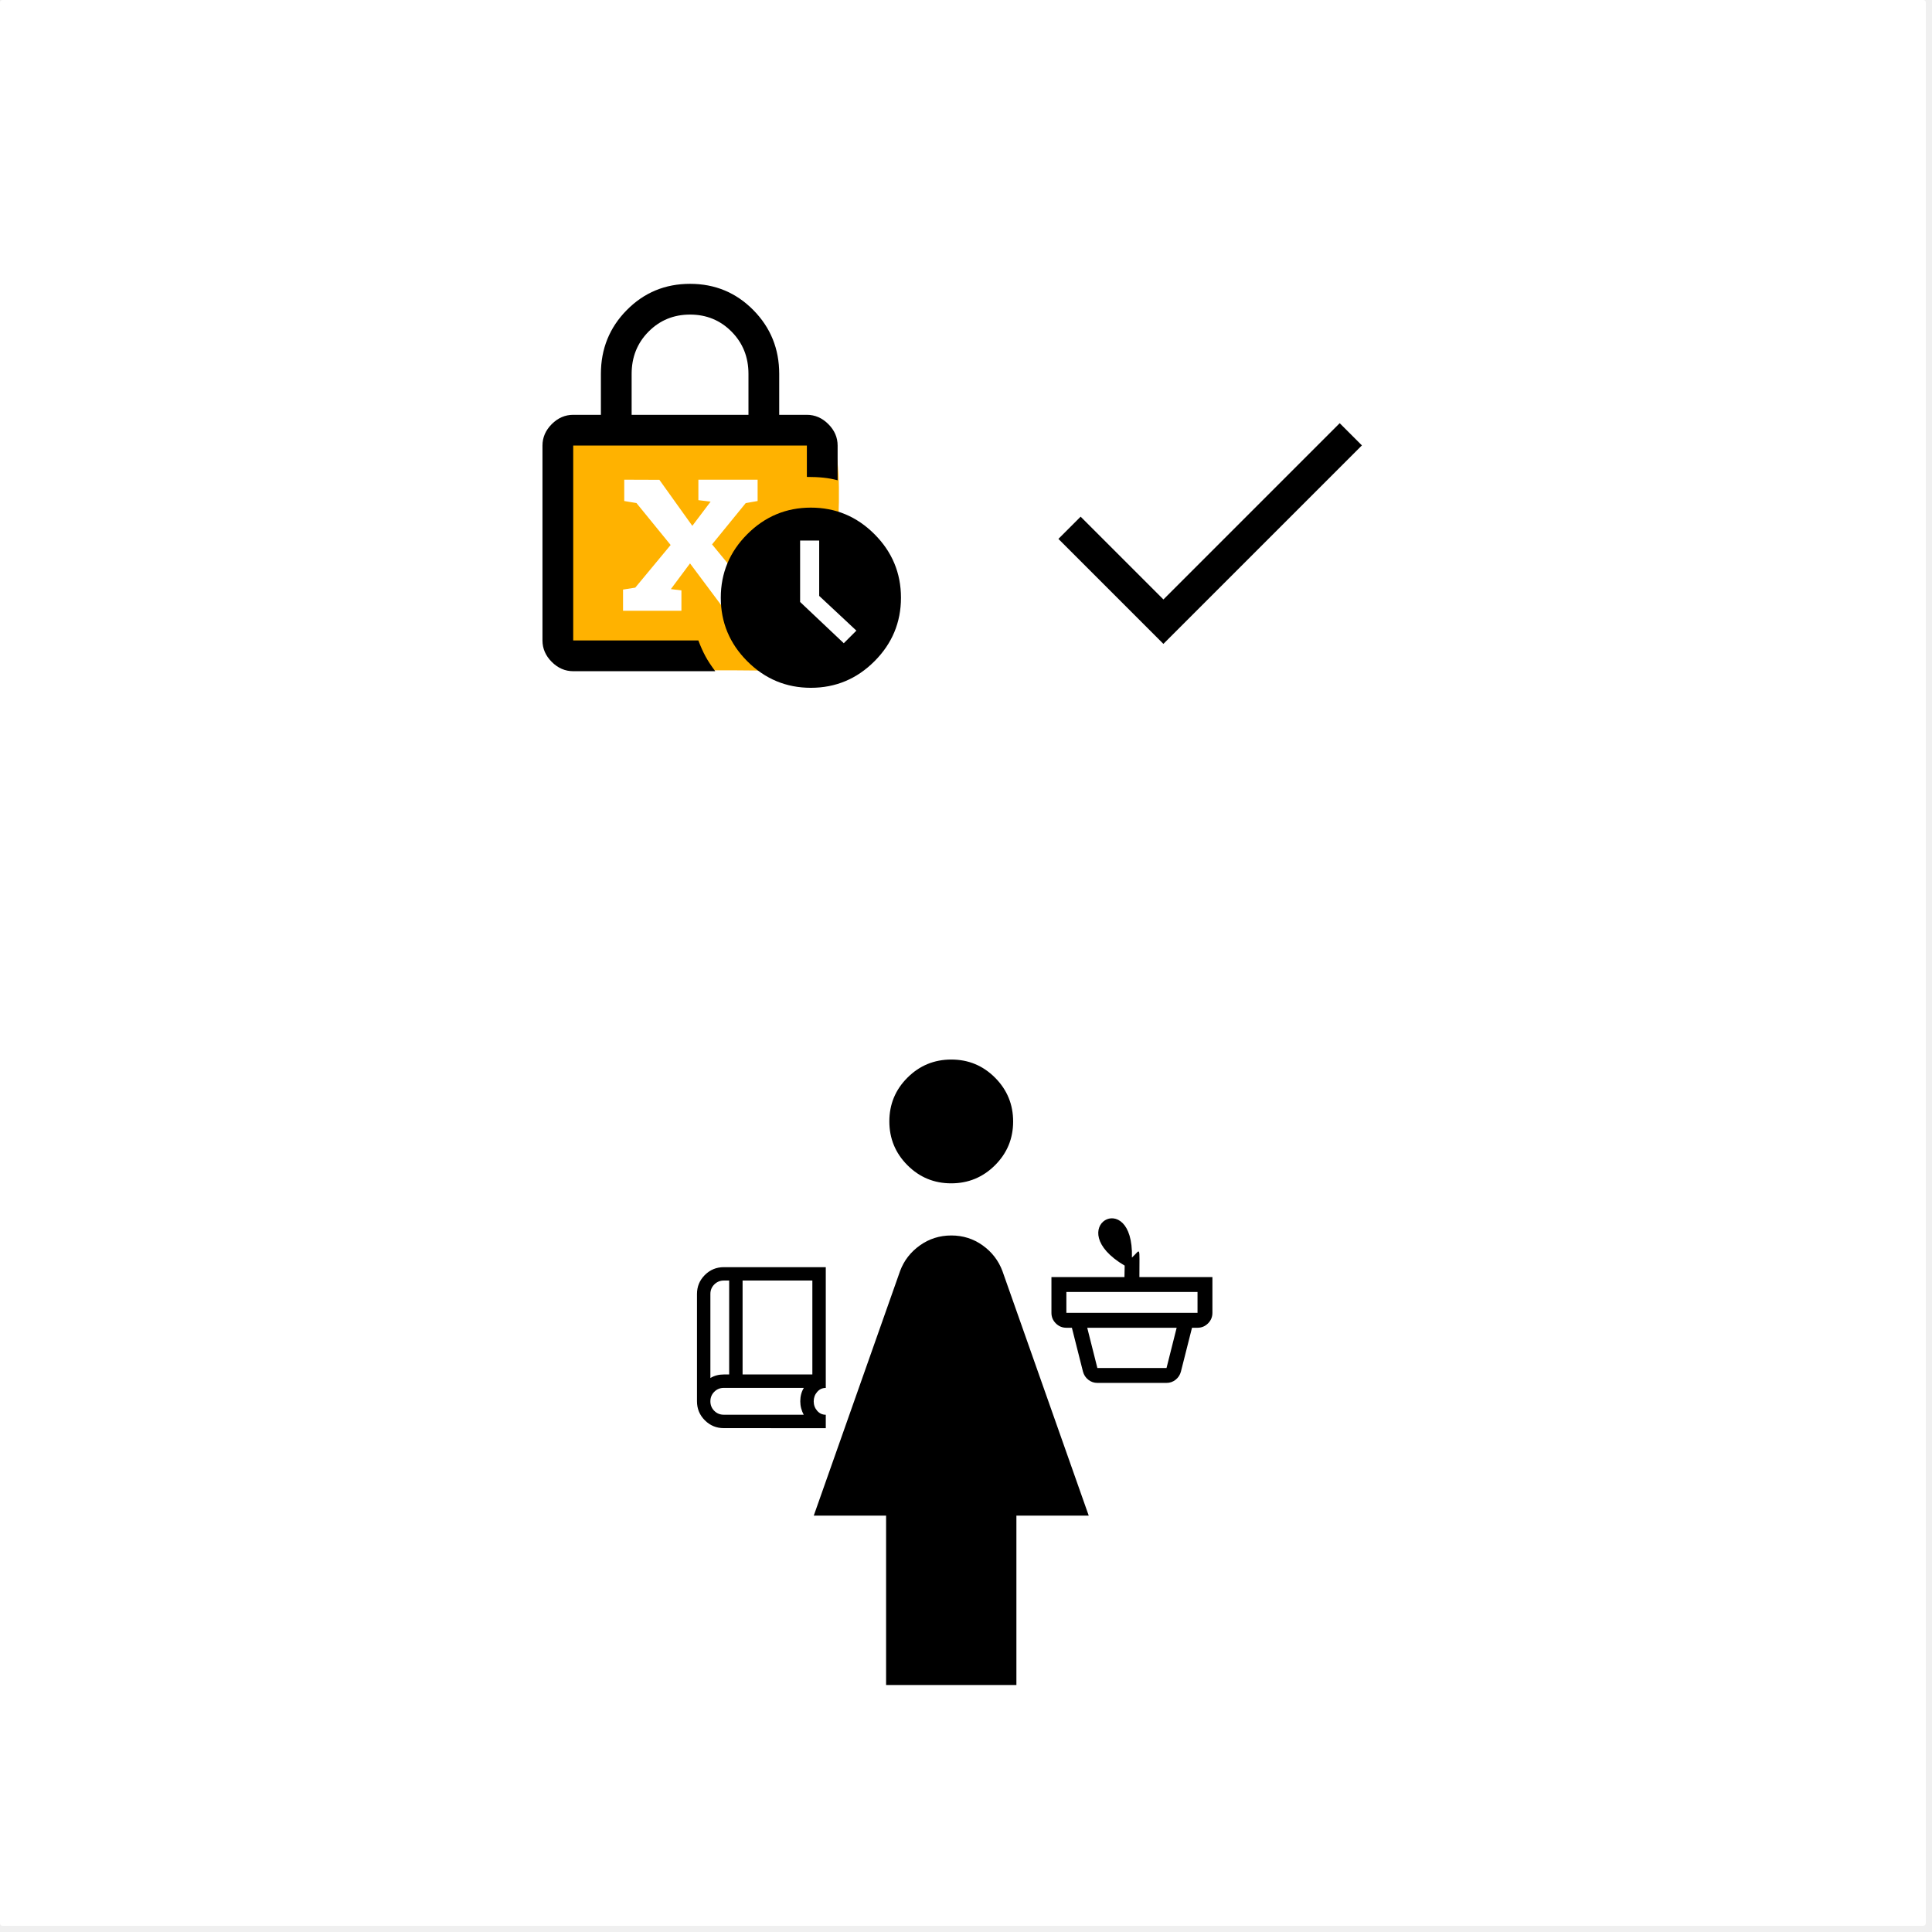
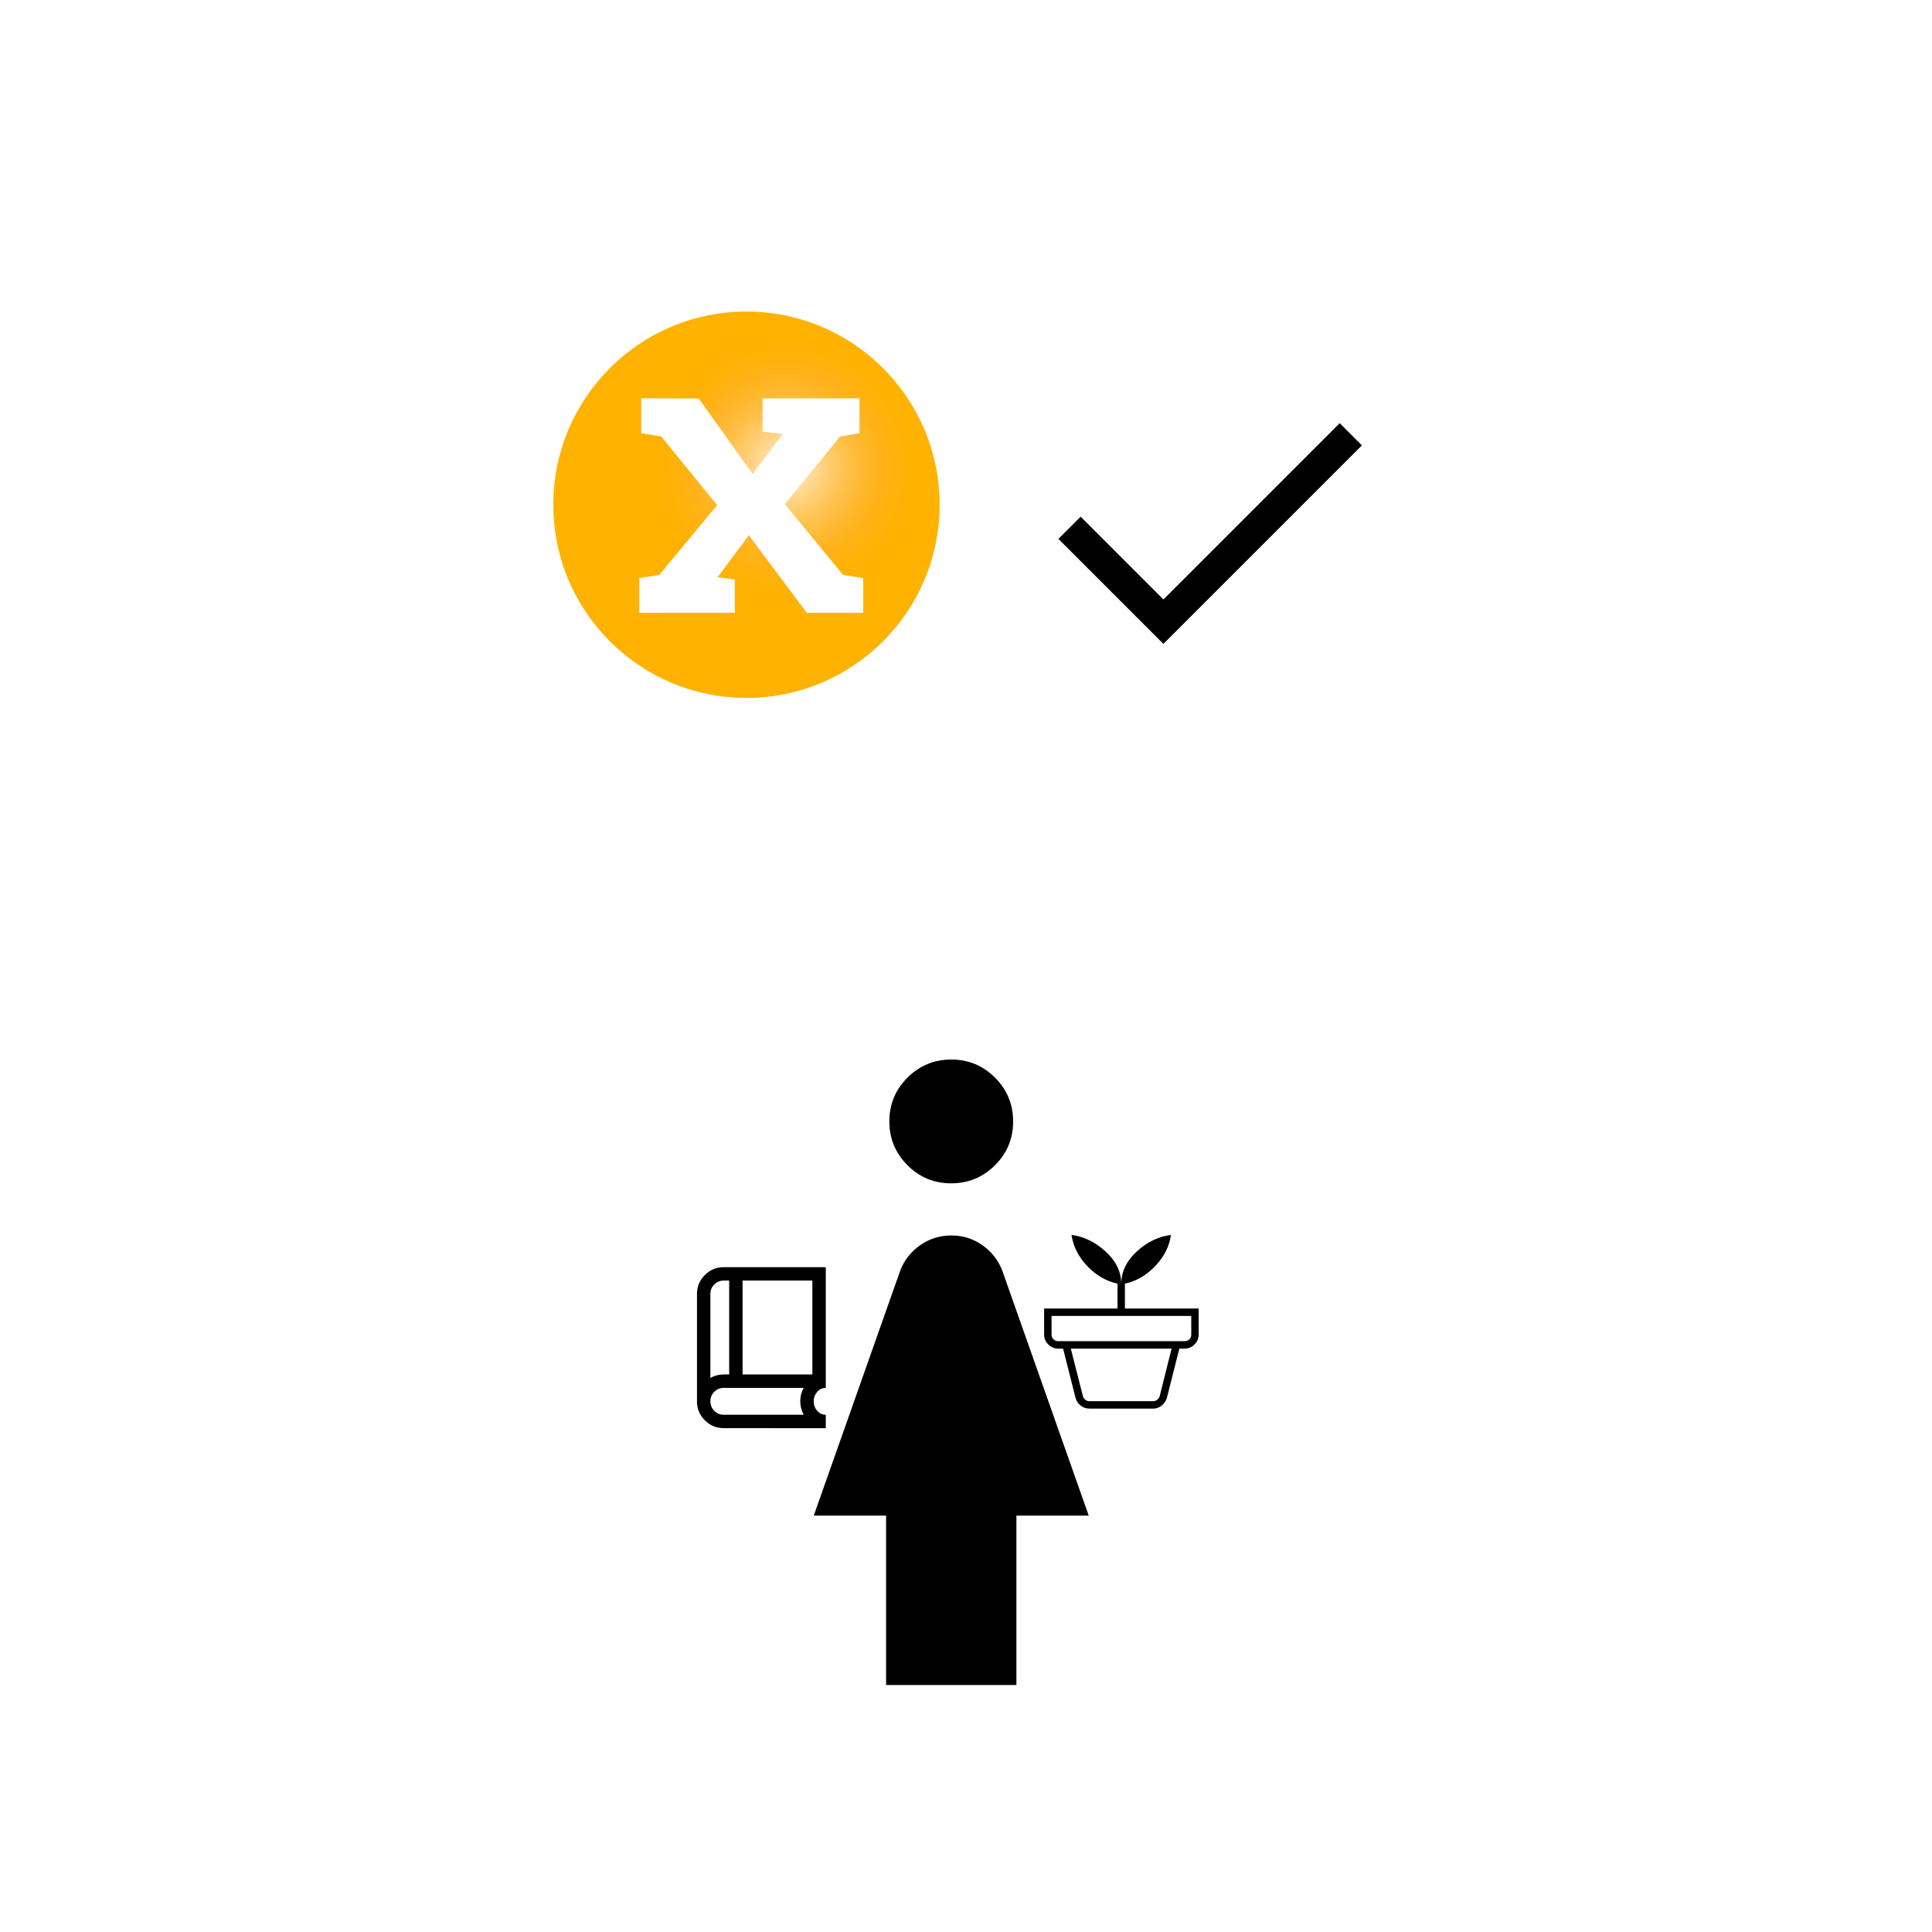
- <svg xmlns="http://www.w3.org/2000/svg" width="400" height="400" version="1.1" viewBox="0 0 105.83 105.83" id="svg17544">
-   <defs id="defs17548" />
-   <rect width="105.49" height="105.49" ry=".133" fill="#fff" id="rect17526" />
+ <svg xmlns="http://www.w3.org/2000/svg" xmlns:xlink="http://www.w3.org/1999/xlink" width="400" height="400" version="1.1" viewBox="0 0 105.83 105.83" id="svg17544">
+   <rect style="fill:#ffffff;stroke-width:0.576;stroke-dashoffset:7.35" id="rect1499" width="105.83" height="105.83" x="0" y="0" />
+   <path d="m 59.678,76.753 h 3.488 q 0.122,0 0.219,-0.076 0.097,-0.076 0.137,-0.188 l 0.655,-2.615 h -5.521 l 0.666,2.615 q 0.031,0.112 0.127,0.188 0.097,0.076 0.229,0.076 z m 0,0.407 q -0.265,0 -0.47,-0.156 -0.205,-0.156 -0.287,-0.409 l -0.688,-2.722 h 6.368 L 63.913,76.595 q -0.082,0.243 -0.287,0.404 -0.205,0.161 -0.46,0.161 z m -1.711,-3.694 h 6.92 q 0.163,0 0.265,-0.102 0.102,-0.102 0.102,-0.254 v -1.028 h -7.652 v 1.028 q 0,0.153 0.107,0.254 0.107,0.102 0.259,0.102 z m 3.453,-3.127 q 0,-1.008 0.85,-1.787 0.85,-0.779 1.871,-0.906 -0.131,0.939 -0.856,1.701 -0.725,0.762 -1.665,0.97 v 1.359 h 4.04 v 1.435 q 0,0.307 -0.228,0.535 -0.228,0.228 -0.545,0.228 h -6.92 q -0.317,0 -0.545,-0.228 -0.228,-0.228 -0.228,-0.535 v -1.435 h 4.02 v -1.359 q -0.94,-0.209 -1.658,-0.965 -0.718,-0.757 -0.862,-1.706 1.011,0.127 1.869,0.91 0.858,0.783 0.858,1.784 z" id="path899" style="stroke-width:0.013" />
+   <defs id="defs17548">
+     <radialGradient xlink:href="#linearGradient1761" id="radialGradient1763" cx="67.289" cy="117.132" fx="67.289" fy="117.132" r="29.077" gradientUnits="userSpaceOnUse" gradientTransform="matrix(0.2658552,0,0,0.2658552,25.20057,-5.553061)" />
+     <linearGradient id="linearGradient1761">
+       <stop style="stop-color:#ffffff;stop-opacity:0.997" offset="0" id="stop1765" />
+       <stop style="stop-color:#db8e00;stop-opacity:0;" offset="1" id="stop1767" />
+     </linearGradient>
+   </defs>
  <path d="m52.103 64.82q-1.406 0-2.397-0.994-0.99-0.994-0.99-2.4t0.994-2.397q0.994-0.99 2.4-0.99t2.397 0.994q0.99 0.994 0.99 2.4 0 1.406-0.994 2.397-0.994 0.99-2.4 0.99zm-3.565 27.481v-9.279h-3.962l4.729-13.401q0.321-0.857 1.084-1.401 0.763-0.544 1.722-0.544 0.959 0 1.718 0.544 0.758 0.544 1.08 1.401l4.729 13.401h-3.962v9.279z" stroke-width=".054" id="path17530" />
-   <path d="m60.111 74.936h3.788l0.555-2.204h-4.898zm0 0.816c-0.185 0-0.35-0.057-0.496-0.172-0.146-0.115-0.243-0.263-0.292-0.445l-0.608-2.404h6.58l-0.608 2.404c-0.049 0.182-0.146 0.33-0.292 0.445-0.146 0.115-0.311 0.172-0.496 0.172zm-1.698-3.837h7.184v-1.143h-7.184zm3.592-3.029c0.489-0.445 0.408-0.73 0.408 1.069h4v1.959c0 0.225-0.08 0.417-0.24 0.577-0.16 0.16-0.352 0.24-0.577 0.24h-7.184c-0.225 0-0.417-0.08-0.577-0.24-0.16-0.16-0.24-0.352-0.24-0.577v-1.959h4l0.012-0.627c-3.523-2.079 0.507-4.393 0.397-0.443z" stroke-width=".012" id="path17532" />
  <path d="m39.648 78.23q-0.609 0-1.039-0.43-0.43-0.43-0.43-1.039v-5.88q0-0.609 0.43-1.039 0.43-0.43 1.039-0.43h5.586v6.615q-0.283 0-0.472 0.219-0.189 0.219-0.189 0.516 0 0.298 0.189 0.516 0.189 0.219 0.472 0.219v0.735zm-0.735-2.745q0.162-0.099 0.345-0.147t0.39-0.048h0.294v-5.145h-0.294q-0.306 0-0.521 0.214-0.214 0.214-0.214 0.521zm1.764-0.195h3.822v-5.145h-3.822zm-1.764 0.195v-5.34zm0.732 2.01h4.38q-0.088-0.162-0.138-0.347-0.05-0.186-0.05-0.388 0-0.206 0.048-0.39 0.048-0.184 0.147-0.345h-4.387q-0.306 0-0.519 0.214-0.213 0.214-0.213 0.521 0 0.309 0.213 0.522 0.213 0.213 0.518 0.213z" stroke-width=".011" id="path17534" />
  <path d="m 63.728,35.27 -5.751,-5.751 1.217,-1.217 4.535,4.535 9.656,-9.656 1.217,1.217 z" stroke-width="0.026" id="path17538" />
-   <g id="g2377" transform="matrix(0.9999685,0,0,0.9999685,2.832315,6.377989)">
-     <g transform="matrix(0.1014816,0,0,0.1014816,28.24646,16.95942)" id="g16">
-       <path d="M 65.419,0.361 C 45.375,0.361 10.667,-4.316 -1.014,10.154 -9.841,21.089 1.699,48.934 1.699,64.081 1.699,78.436 -11.356,108.515 -3.346,119.169 8.281,134.632 44.583,131.871 65.419,131.871 c 7.369,0 43.336,-0.132 50.284,0.452 0,0 8.178,-48.65 8.178,-76.472 2.816,-6.847 20.754,21.053 22.01,1.802 1.46,-22.376 0.951,-45.43 -3.651,-51.261 C 130.572,-8.395 85.717,0.361 65.419,0.361 Z m -34.705,28.607 18.962,0.066 17.785,24.847 9.873,-13.077 -6.604,-0.784 v -11.05 h 31.973 v 11.508 l -6.408,1.112 -18.177,22.296 19.158,23.343 6.67,1.046 v 11.443 h -18.635 l -19.093,-25.566 -10.331,13.862 5.689,0.719 v 10.985 h -31.516 v -11.443 l 6.604,-1.046 19.093,-23.016 -18.439,-22.623 -6.604,-1.112 z" fill="#ffb200" stroke="#000000" stroke-dasharray="0, 6.182" stroke-linejoin="bevel" stroke-miterlimit="4.1" stroke-opacity="0.253" stroke-width="0.562" id="path14" />
-     </g>
-     <path d="m 31.768,16.345 h 6.4 v -2.24 q 0,-1.381 -0.926,-2.316 -0.926,-0.935 -2.274,-0.935 -1.347,0 -2.274,0.935 -0.926,0.935 -0.926,2.316 z m 4.581,14.045 h -7.781 q -0.665,0 -1.175,-0.509 -0.509,-0.509 -0.509,-1.175 V 18.029 q 0,-0.665 0.509,-1.175 0.509,-0.509 1.175,-0.509 h 1.516 v -2.24 q 0,-2.063 1.419,-3.499 1.419,-1.436 3.465,-1.436 2.046,0 3.465,1.436 1.419,1.436 1.419,3.499 v 2.24 h 1.516 q 0.665,0 1.175,0.509 0.509,0.509 0.509,1.175 v 1.903 q -0.371,-0.101 -0.771,-0.143 -0.4,-0.042 -0.914,-0.042 V 18.029 H 28.568 v 10.677 h 6.855 q 0.185,0.488 0.387,0.863 0.202,0.375 0.539,0.821 z m 5.238,0.909 q -2.029,0 -3.482,-1.453 -1.453,-1.453 -1.453,-3.482 0,-2.029 1.453,-3.482 1.453,-1.453 3.482,-1.453 2.029,0 3.482,1.453 1.453,1.453 1.453,3.482 0,2.029 -1.453,3.482 -1.453,1.453 -3.482,1.453 z m 1.802,-2.442 0.691,-0.69 -2.038,-1.903 V 23.232 H 40.997 v 3.365 z M 28.568,18.028 v 10.677 z" stroke-width="0.025" id="path16-3" />
-   </g>
+   <circle style="display:inline;fill:#ffffff;fill-opacity:1;stroke-width:0.242;stroke-dashoffset:7.35" id="path864" cx="40.817" cy="27.609" r="10.443" />
+   <path d="M 40.889,17.066 A 10.582,10.582 0 0 0 30.307,27.648 10.582,10.582 0 0 0 40.889,38.23 10.582,10.582 0 0 0 51.471,27.648 10.582,10.582 0 0 0 40.889,17.066 Z m -5.764,4.751 3.149,0.011 2.954,4.126 1.64,-2.172 -1.097,-0.13 v -1.835 h 5.31 v 1.911 l -1.064,0.185 -3.019,3.703 3.182,3.877 1.108,0.174 v 1.9 h -3.095 l -3.171,-4.246 -1.716,2.302 0.945,0.119 v 1.824 H 35.017 v -1.9 l 1.097,-0.174 3.171,-3.822 -3.062,-3.757 -1.097,-0.185 z" fill="#ffb200" stroke="#000000" stroke-dasharray="0, 1.027" stroke-linejoin="bevel" stroke-miterlimit="4.1" stroke-opacity="0.253" stroke-width="0.093" id="path1690" style="display:inline" />
+   <circle style="display:inline;opacity:0.9;mix-blend-mode:lighten;fill:url(#radialGradient1763);fill-opacity:1;stroke:none;stroke-width:0.07;stroke-linejoin:round;stroke-miterlimit:4;stroke-dasharray:none;stroke-dashoffset:7.35;stroke-opacity:1" id="path1747" cx="43.09" cy="25.587" r="7.73" />
</svg>
